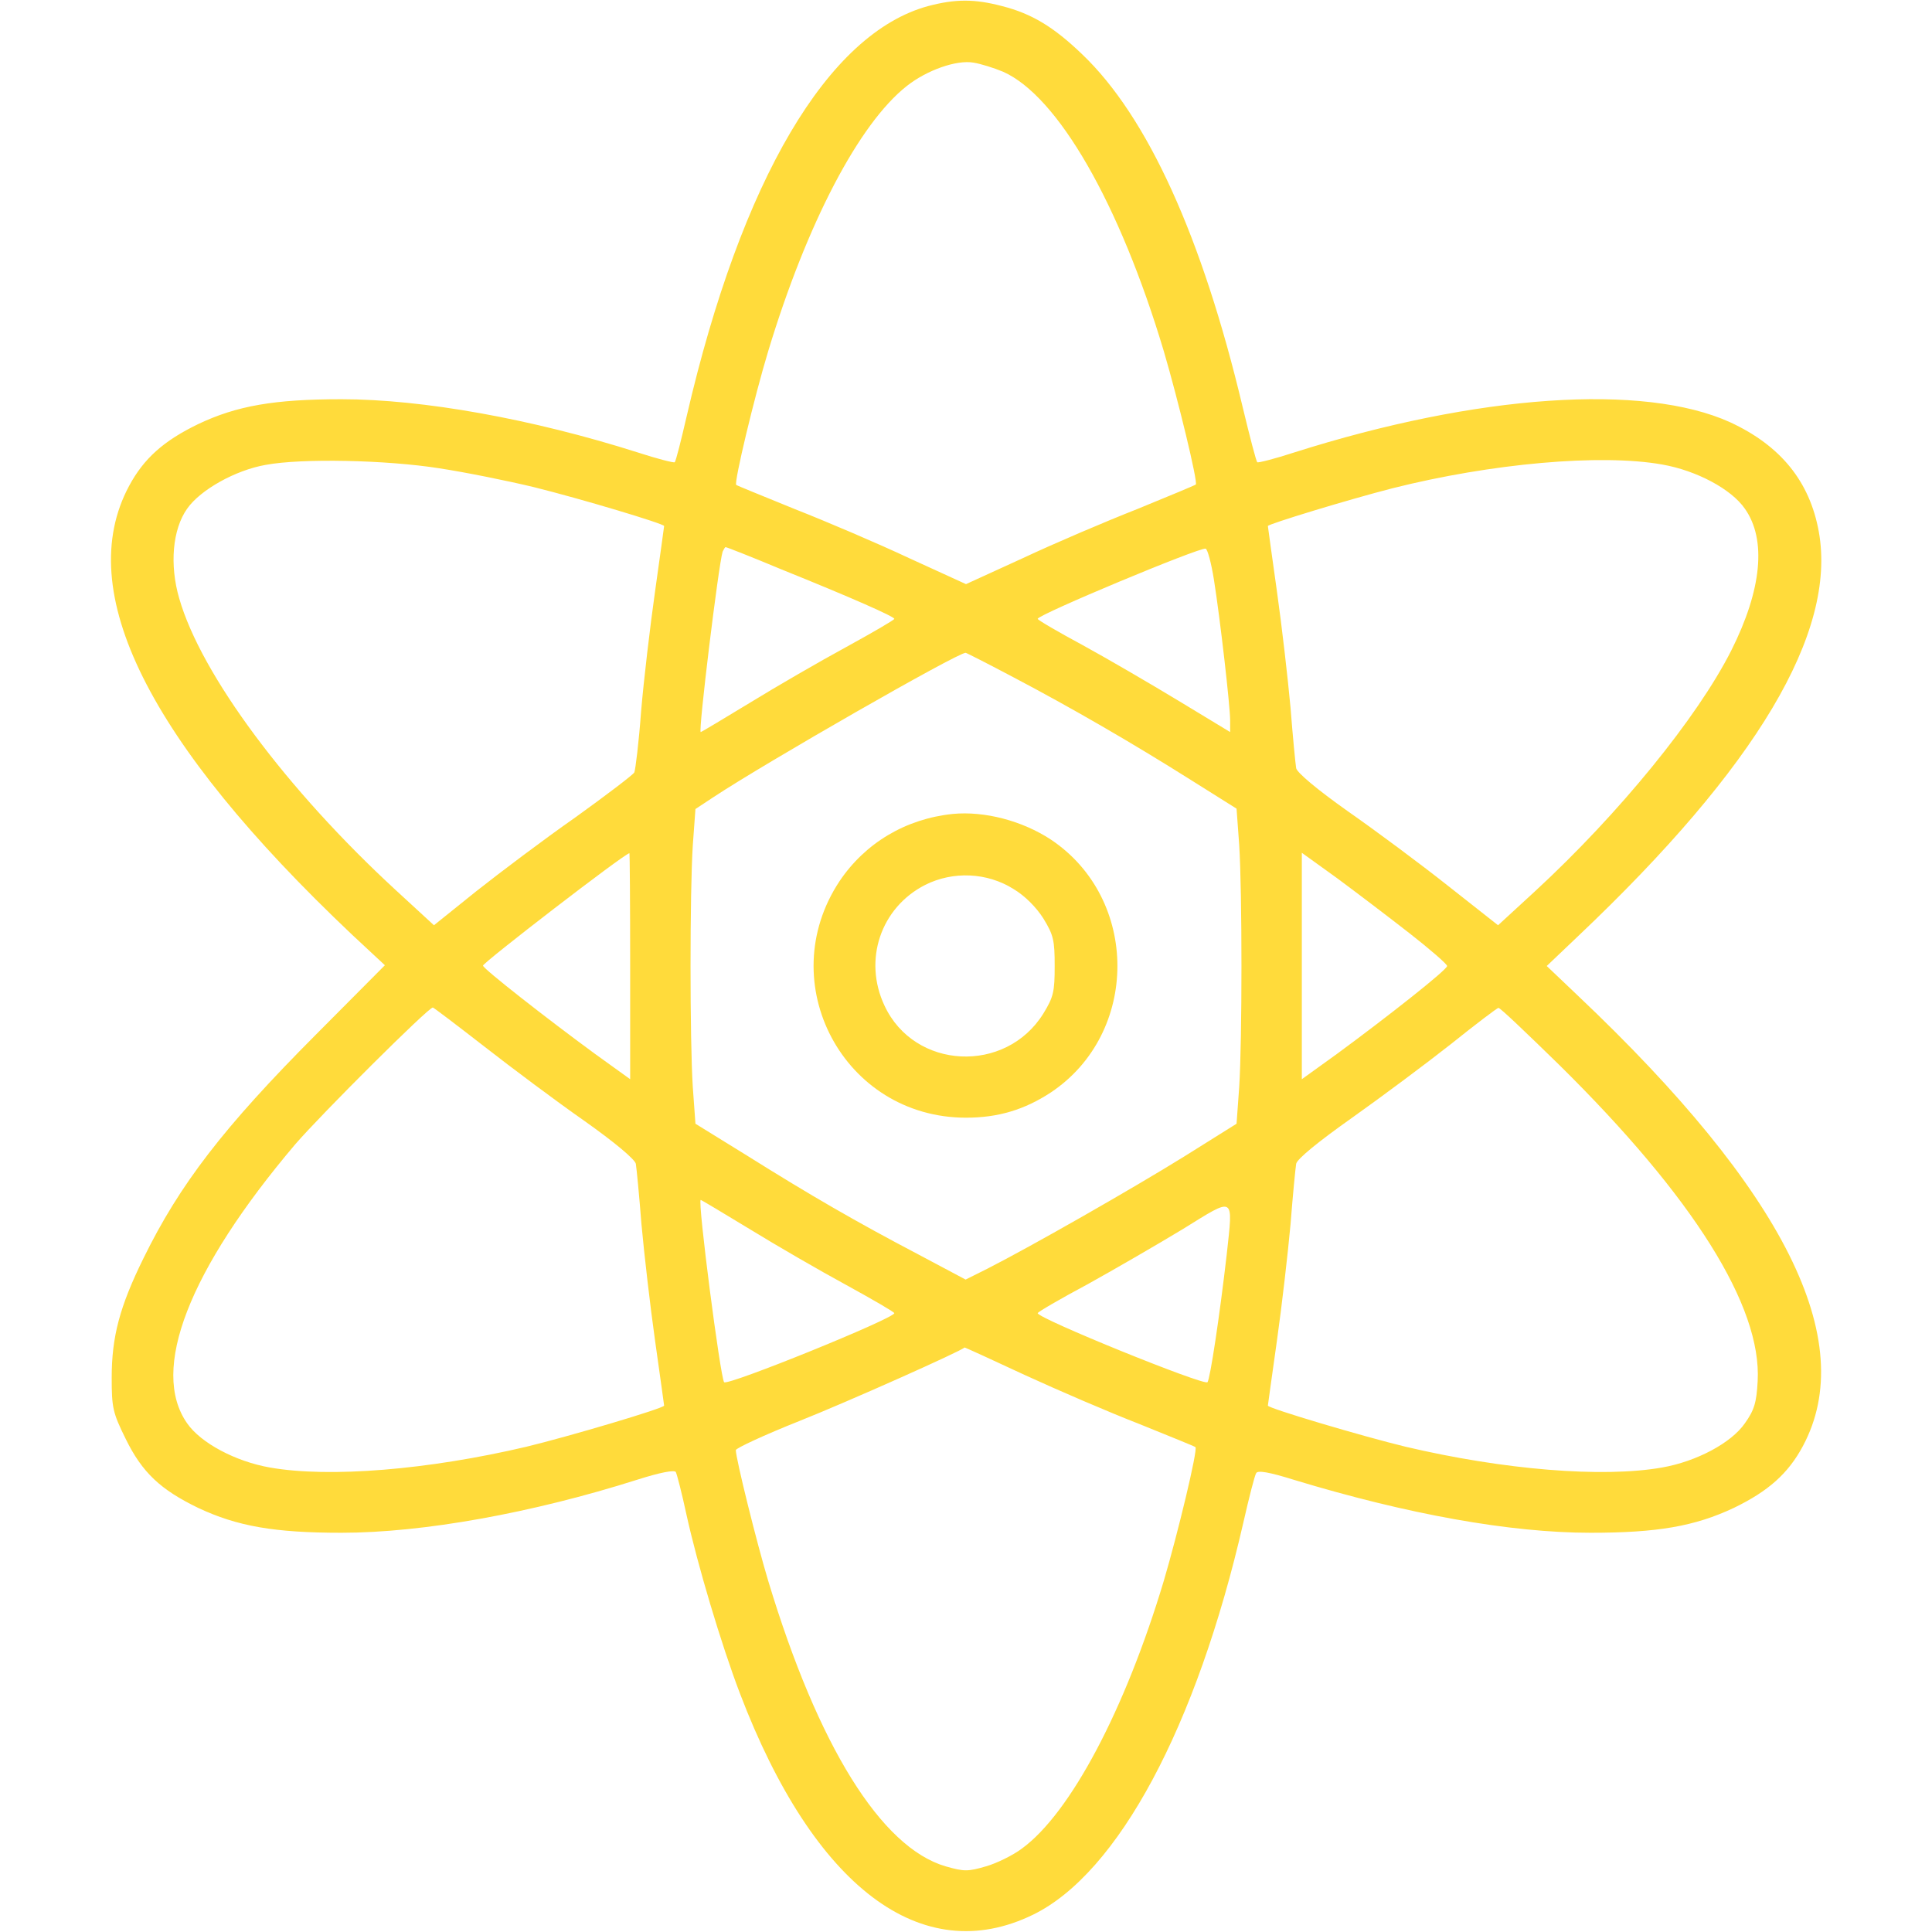
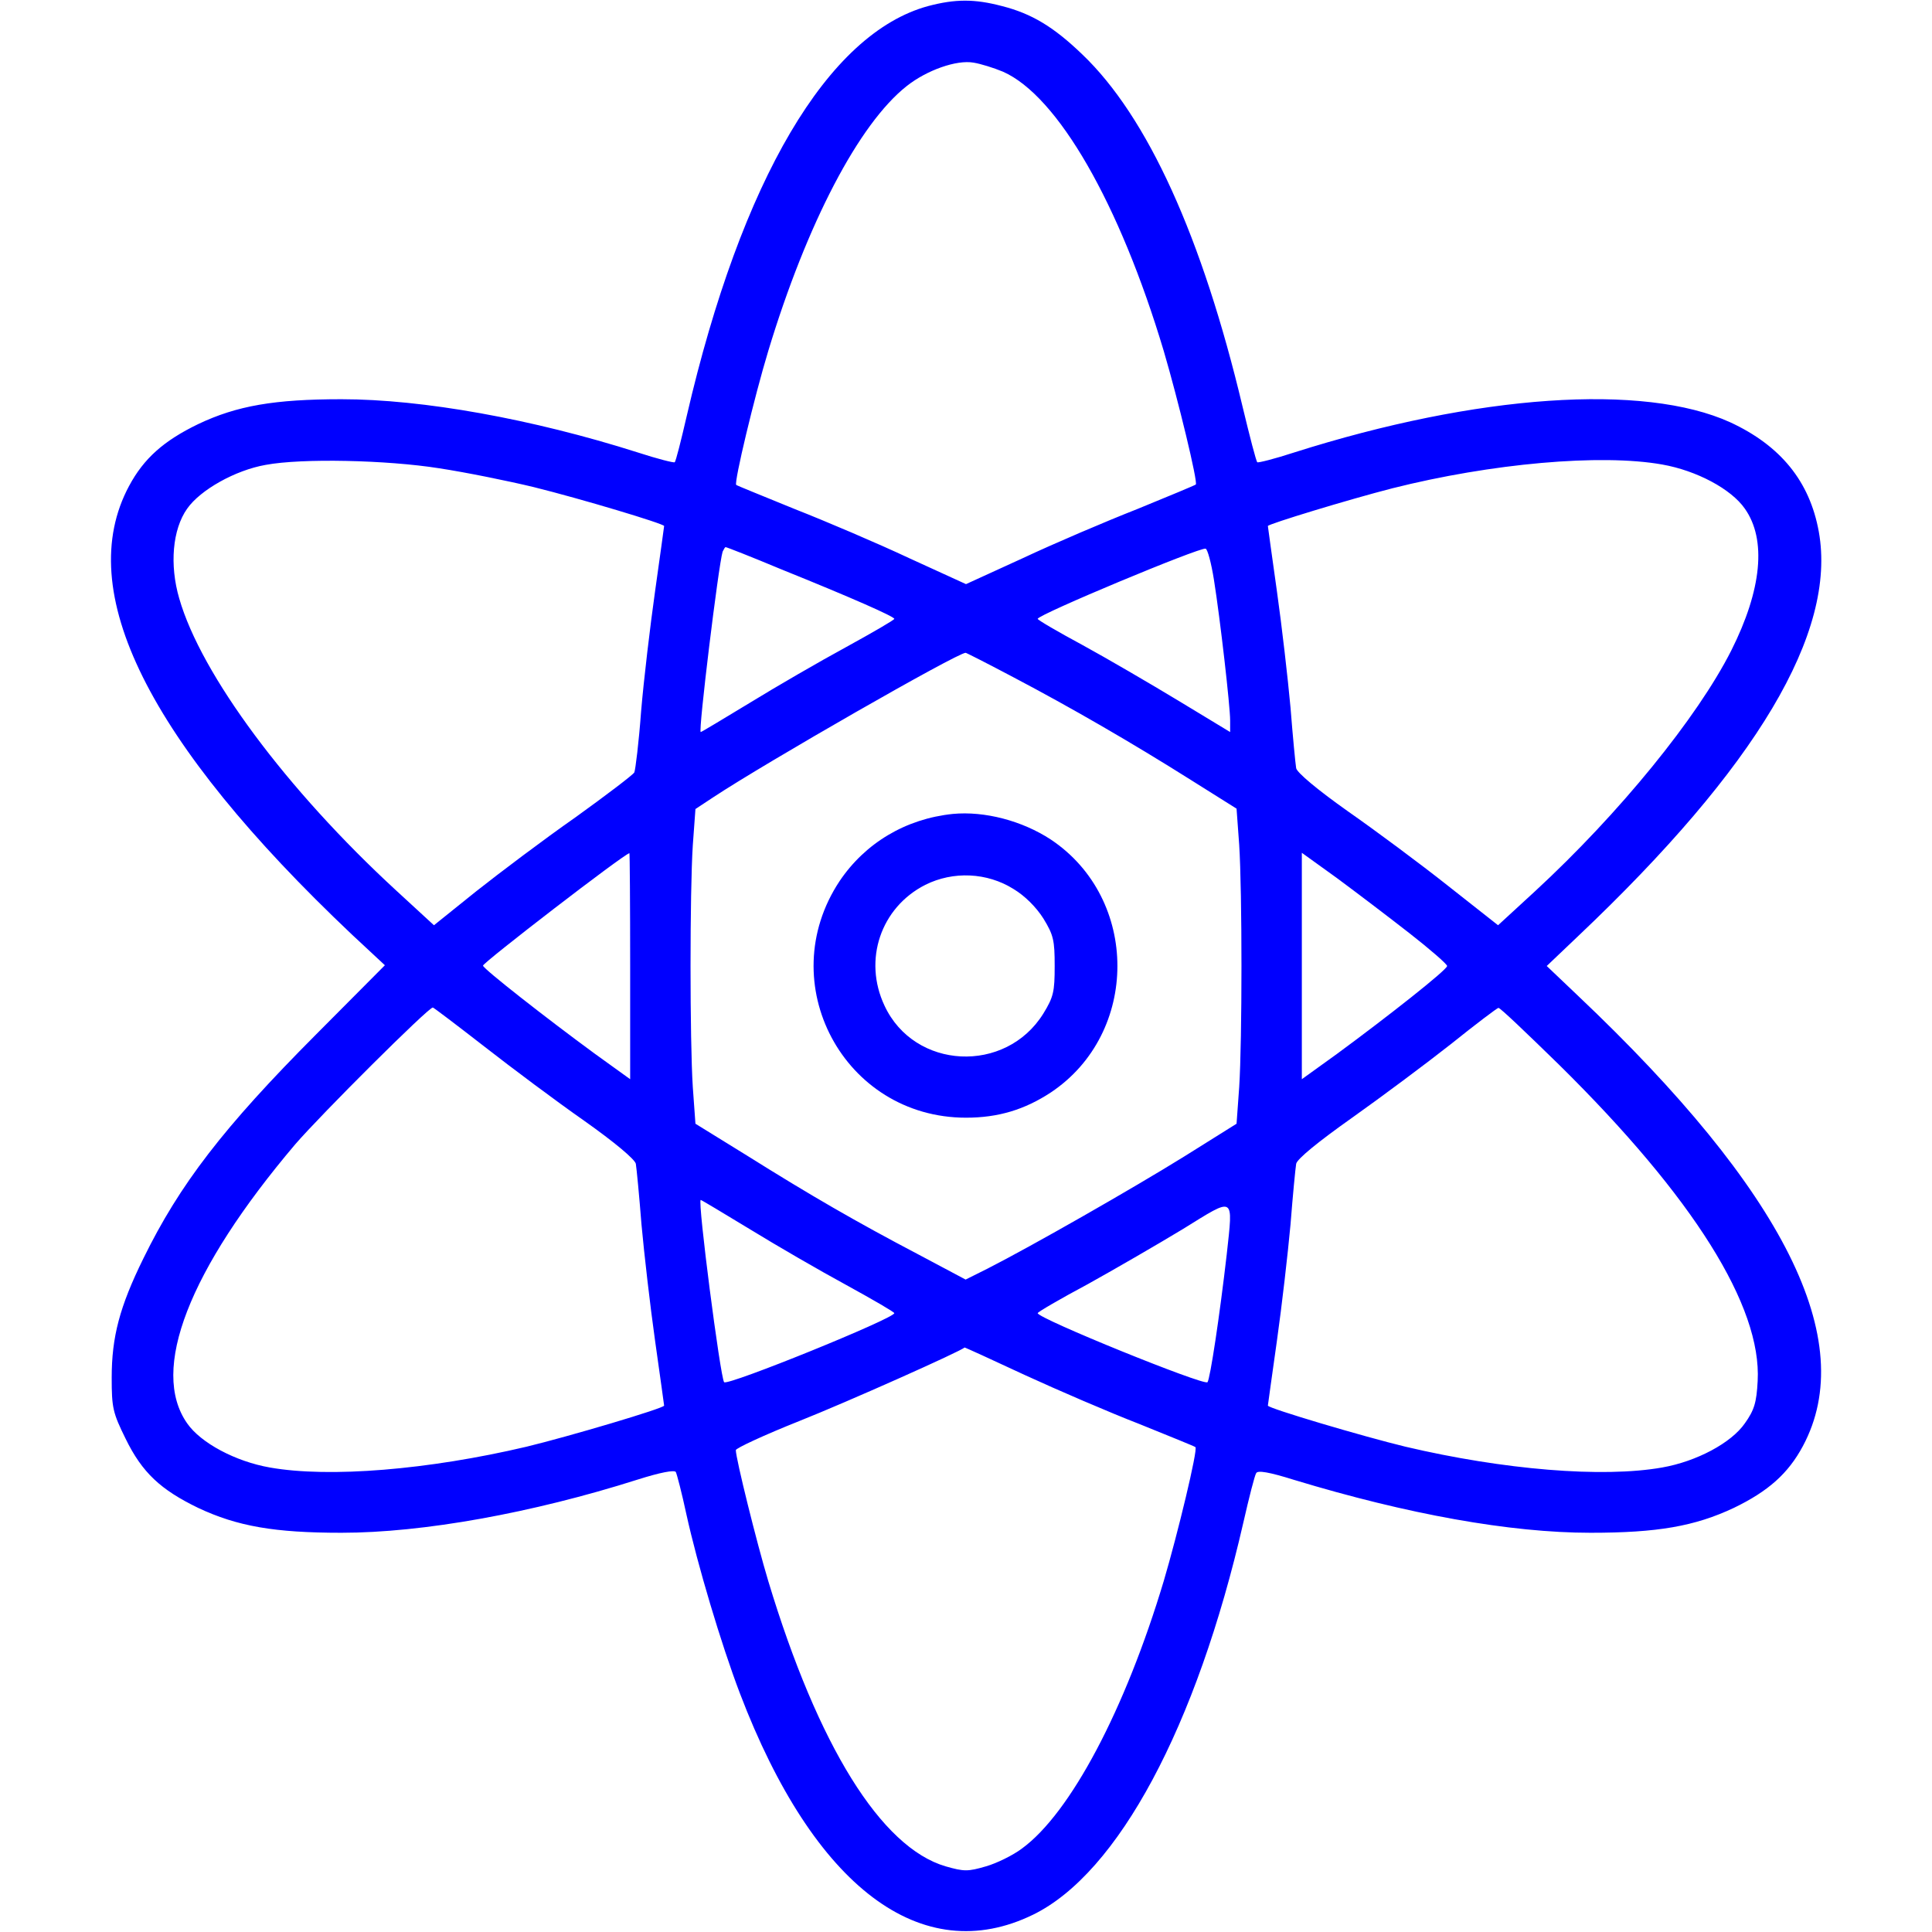
<svg xmlns="http://www.w3.org/2000/svg" version="1.0" width="512pt" height="512pt" viewBox="0 0 512 512" preserveAspectRatio="xMidYMid meet">
-   <g transform="translate(0,512) scale(0.1,-0.1)" fill="#ffdb3b" stroke="none">
+   <g transform="translate(0,512) scale(0.1,-0.1)" fill="blue" stroke="none">
    <path d="M2460 5104 c-266 -72 -495 -460 -640 -1086 -15 -65 -29 -121 -32 -123 -2 -2 -46 9 -98 26 -280 89 -570 141 -785 141 -177 0 -277 -17 -380 -66 -91 -44 -144 -91 -183 -164 -149 -278 50 -677 591 -1189 l87 -81 -183 -184 c-245 -246 -361 -397 -457 -593 -63 -128 -84 -208 -84 -316 0 -80 3 -93 37 -162 44 -90 93 -135 192 -183 104 -49 203 -66 380 -66 215 0 505 52 785 141 60 19 97 26 101 20 3 -6 16 -56 28 -112 29 -132 92 -344 142 -475 196 -514 482 -730 777 -586 225 110 433 498 557 1039 15 66 30 125 34 131 4 8 34 3 101 -18 300 -91 572 -140 785 -140 177 0 276 17 380 66 91 44 144 91 183 164 149 279 -48 674 -596 1193 l-83 79 83 79 c474 449 686 805 638 1072 -24 133 -101 228 -235 290 -229 104 -670 74 -1155 -80 -52 -17 -96 -28 -98 -26 -3 2 -20 68 -39 147 -107 450 -252 769 -425 934 -76 73 -134 108 -213 128 -72 19 -123 19 -195 0z m198 -174 c145 -64 309 -349 426 -740 38 -129 91 -348 85 -354 -2 -2 -72 -31 -155 -65 -84 -33 -220 -91 -303 -130 l-151 -69 -151 69 c-83 39 -219 97 -303 130 -83 34 -153 62 -155 64 -6 7 48 233 85 355 102 337 240 602 367 702 53 42 132 70 177 62 19 -3 54 -14 78 -24z m-1494 -1051 c72 -11 185 -34 251 -50 125 -31 345 -97 345 -103 0 -2 -11 -80 -24 -173 -13 -92 -30 -235 -37 -318 -6 -82 -15 -155 -18 -162 -3 -6 -74 -60 -156 -119 -83 -58 -201 -147 -263 -196 l-112 -90 -100 92 c-290 267 -517 572 -575 774 -26 89 -18 183 21 238 35 50 128 102 208 116 96 18 321 13 460 -9z m3241 10 c91 -16 183 -65 219 -117 58 -82 45 -215 -36 -376 -90 -178 -297 -432 -519 -637 l-99 -91 -132 104 c-73 58 -193 147 -266 198 -82 58 -134 102 -137 114 -2 12 -9 84 -15 161 -7 77 -23 216 -36 308 -13 93 -24 171 -24 173 0 5 213 70 330 100 262 66 552 92 715 63z m-2334 -278 c186 -75 299 -125 299 -131 0 -3 -57 -36 -128 -75 -70 -38 -184 -104 -254 -147 -71 -43 -129 -78 -131 -78 -7 0 47 442 58 478 3 6 6 12 8 12 3 0 69 -26 148 -59z m1146 -27 c17 -107 43 -336 43 -373 l0 -31 -137 83 c-76 46 -191 113 -255 148 -65 35 -118 66 -118 69 0 11 429 190 445 186 5 -1 15 -38 22 -82z m-531 -259 c152 -80 313 -173 470 -272 l121 -76 7 -96 c8 -124 8 -518 0 -642 l-7 -97 -139 -87 c-137 -85 -405 -238 -521 -297 l-58 -29 -126 67 c-162 85 -285 156 -454 262 l-136 84 -7 97 c-8 124 -8 518 0 641 l7 96 47 31 c139 92 647 383 669 383 2 0 59 -29 127 -65z m-1016 -765 l0 -300 -93 67 c-127 93 -297 226 -297 234 0 8 371 294 388 298 1 1 2 -134 2 -299z m2065 87 c55 -43 100 -82 100 -87 0 -10 -156 -133 -292 -233 l-93 -67 0 300 0 300 93 -67 c50 -37 137 -103 192 -146z m-2452 -300 c73 -57 192 -146 265 -197 82 -58 134 -102 137 -114 2 -12 9 -84 15 -161 7 -77 23 -216 36 -308 13 -93 24 -170 24 -172 0 -7 -253 -82 -365 -109 -259 -61 -522 -83 -680 -55 -91 16 -183 65 -219 117 -99 141 4 406 286 739 69 80 353 363 365 363 2 0 64 -47 136 -103z m2849 -49 c356 -351 537 -640 526 -838 -3 -57 -9 -77 -34 -112 -36 -52 -128 -101 -219 -117 -158 -28 -421 -6 -680 55 -112 27 -365 102 -365 109 0 2 11 79 24 172 13 92 29 231 36 308 6 77 13 149 15 161 3 13 58 58 147 121 79 56 197 144 263 196 66 53 123 96 126 96 4 1 76 -68 161 -151z m-2144 -436 c70 -43 184 -109 254 -147 71 -39 128 -72 128 -75 0 -14 -441 -193 -451 -183 -10 12 -71 483 -62 483 2 0 60 -35 131 -78z m1263 -66 c-19 -165 -44 -330 -51 -339 -9 -10 -450 169 -450 183 0 3 60 38 133 77 72 40 186 106 252 146 139 86 133 90 116 -67z m-535 -320 c87 -40 224 -99 304 -130 79 -32 146 -59 148 -61 7 -6 -47 -230 -84 -355 -102 -340 -247 -615 -376 -709 -24 -18 -67 -39 -95 -47 -48 -14 -58 -14 -107 0 -171 50 -338 319 -470 756 -31 103 -86 325 -86 347 0 5 75 40 168 77 126 50 433 187 438 195 0 1 72 -32 160 -73z" />
    <path d="M2525 2963 c-125 -13 -232 -77 -300 -178 -179 -270 11 -627 335 -627 85 0 155 21 225 67 235 157 235 513 0 670 -76 50 -176 76 -260 68z m161 -199 c30 -18 60 -48 79 -78 27 -44 30 -58 30 -126 0 -68 -3 -82 -30 -126 -100 -161 -342 -149 -421 21 -57 121 -10 260 108 320 74 37 164 33 234 -11z" />
  </g>
</svg>
